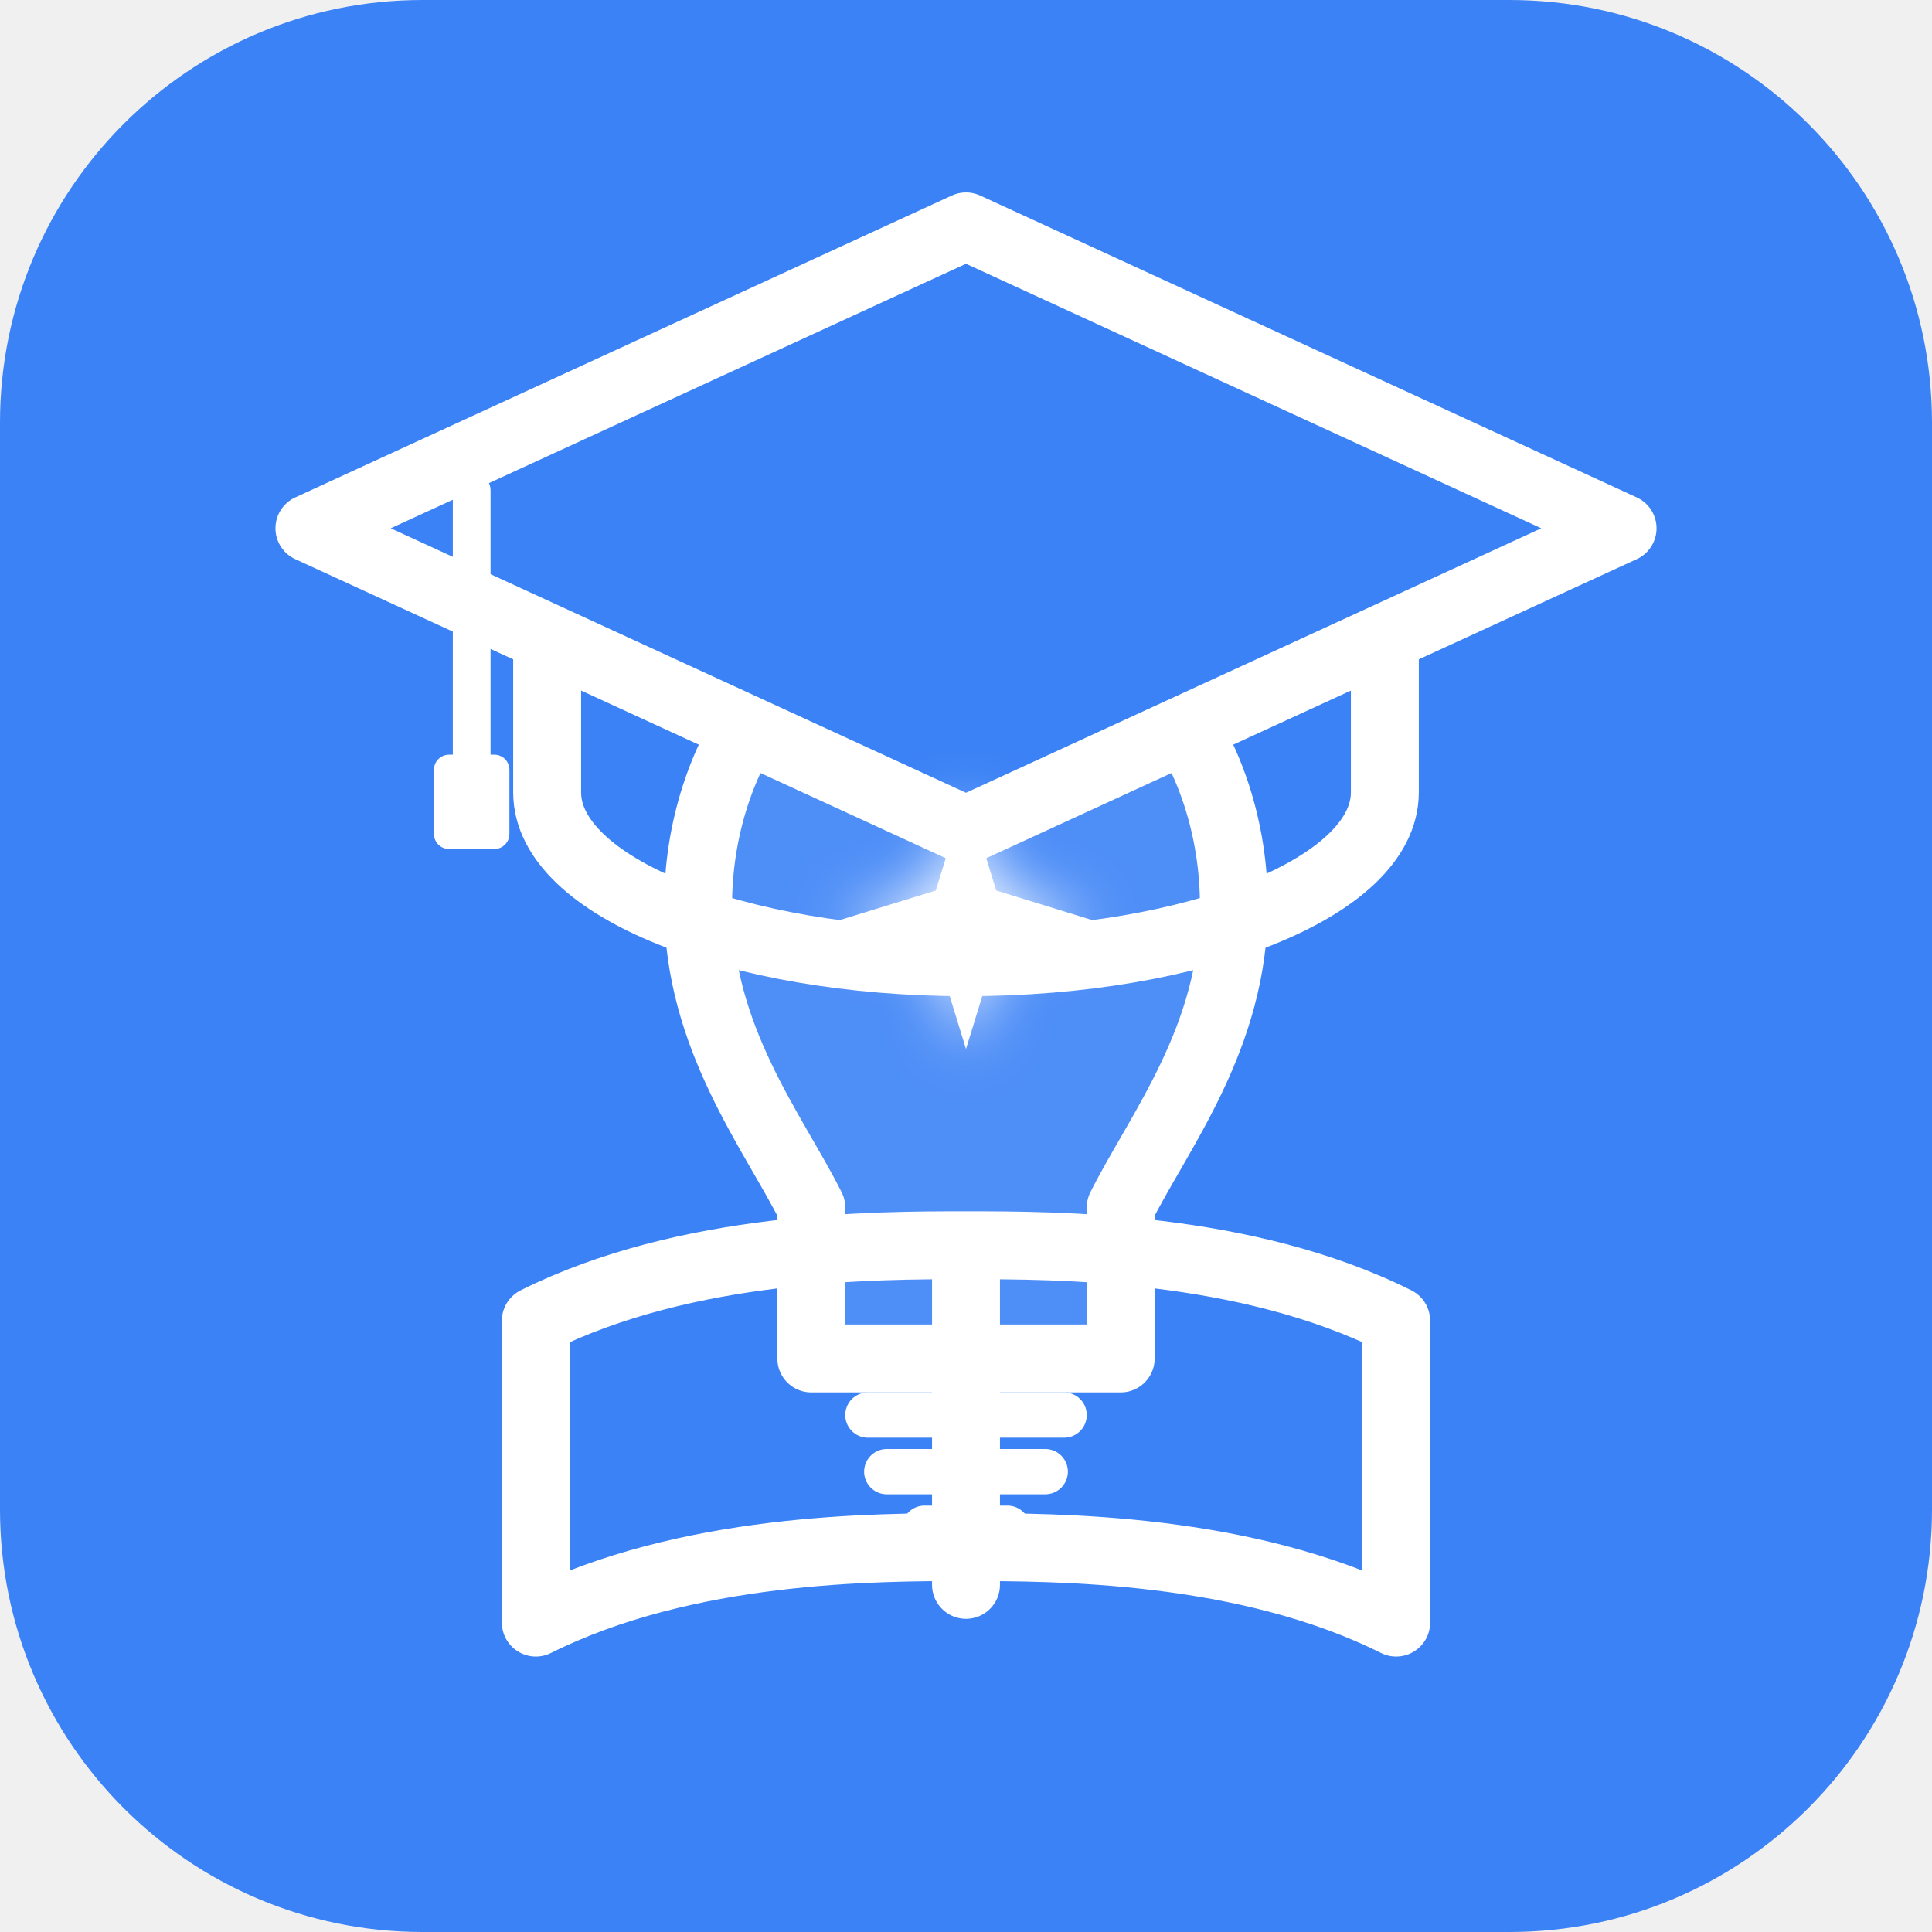
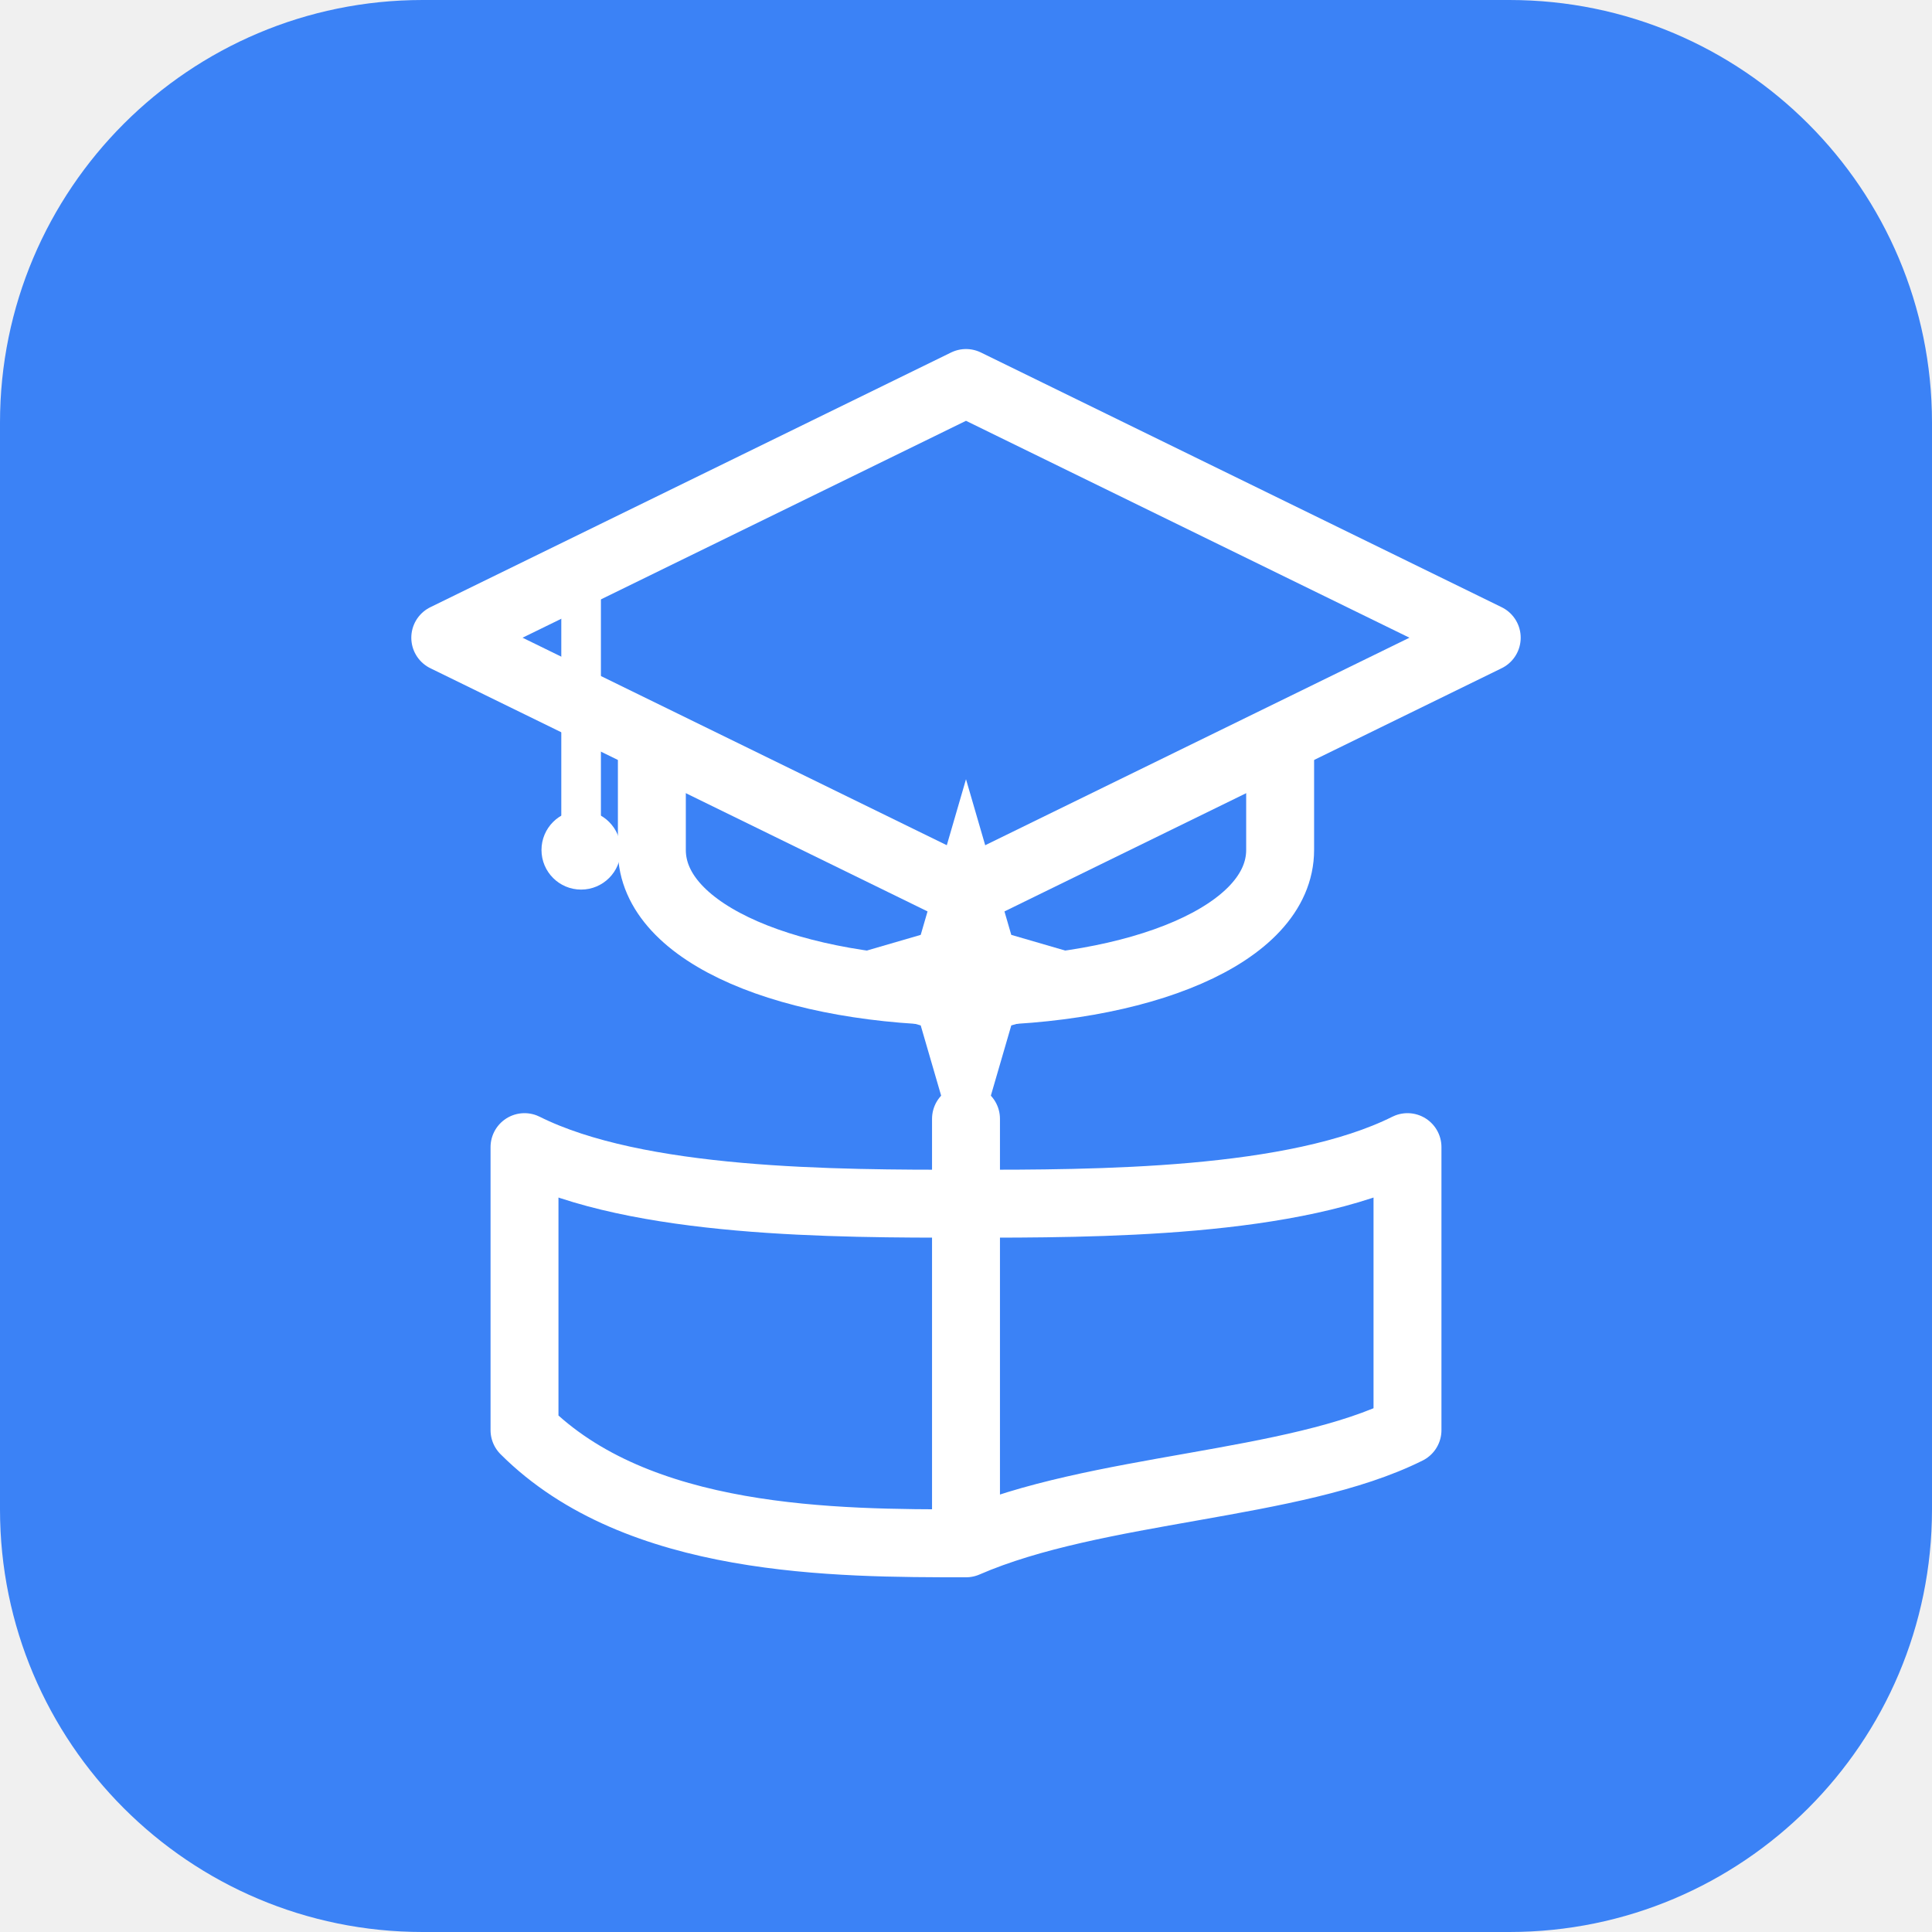
<svg xmlns="http://www.w3.org/2000/svg" width="512" height="512" viewBox="0 0 512 512" fill="none">
-   <defs>
-     <filter id="glow" x="200" y="200" width="112" height="112" filterUnits="userSpaceOnUse">
-       <feGaussianBlur stdDeviation="8" result="blur" />
-       <feComposite in="SourceGraphic" in2="blur" operator="over" />
-     </filter>
-   </defs>
  <rect width="512" height="512" rx="112" fill="#3B82F6" />
-   <path d="M256 420V330M256 330C280 330 330 330 370 350V430C330 410 280 410 256 410C232 410 182 410 142 430V350C182 330 232 330 256 330Z" stroke="white" stroke-width="18" stroke-linecap="round" stroke-linejoin="round" />
-   <path d="M256 160C210 160 185 200 185 240C185 275 205 300 215 320V360H297V320C307 300 327 275 327 240C327 200 302 160 256 160Z" fill="white" fill-opacity="0.1" stroke="white" stroke-width="18" stroke-linejoin="round" />
-   <path d="M230 375H282" stroke="white" stroke-width="12" stroke-linecap="round" />
-   <path d="M235 390H277" stroke="white" stroke-width="12" stroke-linecap="round" />
-   <path d="M245 405H267" stroke="white" stroke-width="12" stroke-linecap="round" />
-   <path d="M430 140L256 60L82 140L256 220L430 140Z" fill="#3B82F6" stroke="white" stroke-width="18" stroke-linejoin="round" />
-   <path d="M145 170V210C145 235 195 255 256 255C317 255 367 235 367 210V170" stroke="white" stroke-width="18" stroke-linejoin="round" fill="none" />
-   <path d="M125 130V200" stroke="white" stroke-width="10" stroke-linecap="round" />
-   <rect x="115" y="200" width="20" height="25" rx="4" fill="white" />
-   <path d="M256 210L264 236L290 244L264 252L256 278L248 252L222 244L248 236L256 210Z" fill="white" filter="url(#glow)" />
+   <g transform="translate(64, 64) scale(0.75)">
+     <path d="M256 460V310M256 460C210 460 140 460 100 420V320C140 340 210 340 256 340C302 340 372 340 412 320V420C372 440 302 440 256 460Z" stroke="white" stroke-width="24" stroke-linecap="round" stroke-linejoin="round" fill="none" />
+     <path d="M256 190L272 245L327 261L272 277L256 332L240 277L185 261L240 245L256 190Z" fill="white" />
+     <path d="M440 140L256 50L72 140L256 230L440 140Z" fill="none" stroke="white" stroke-width="24" stroke-linejoin="round" />
+     <path d="M145 175V215C145 245 195 265 256 265C317 265 367 245 367 215V175" stroke="white" stroke-width="24" stroke-linejoin="round" fill="none" />
+     <path d="M120 125V210" stroke="white" stroke-width="14" stroke-linecap="round" />
+     <circle cx="120" cy="215" r="14" fill="white" />
+   </g>
</svg>
